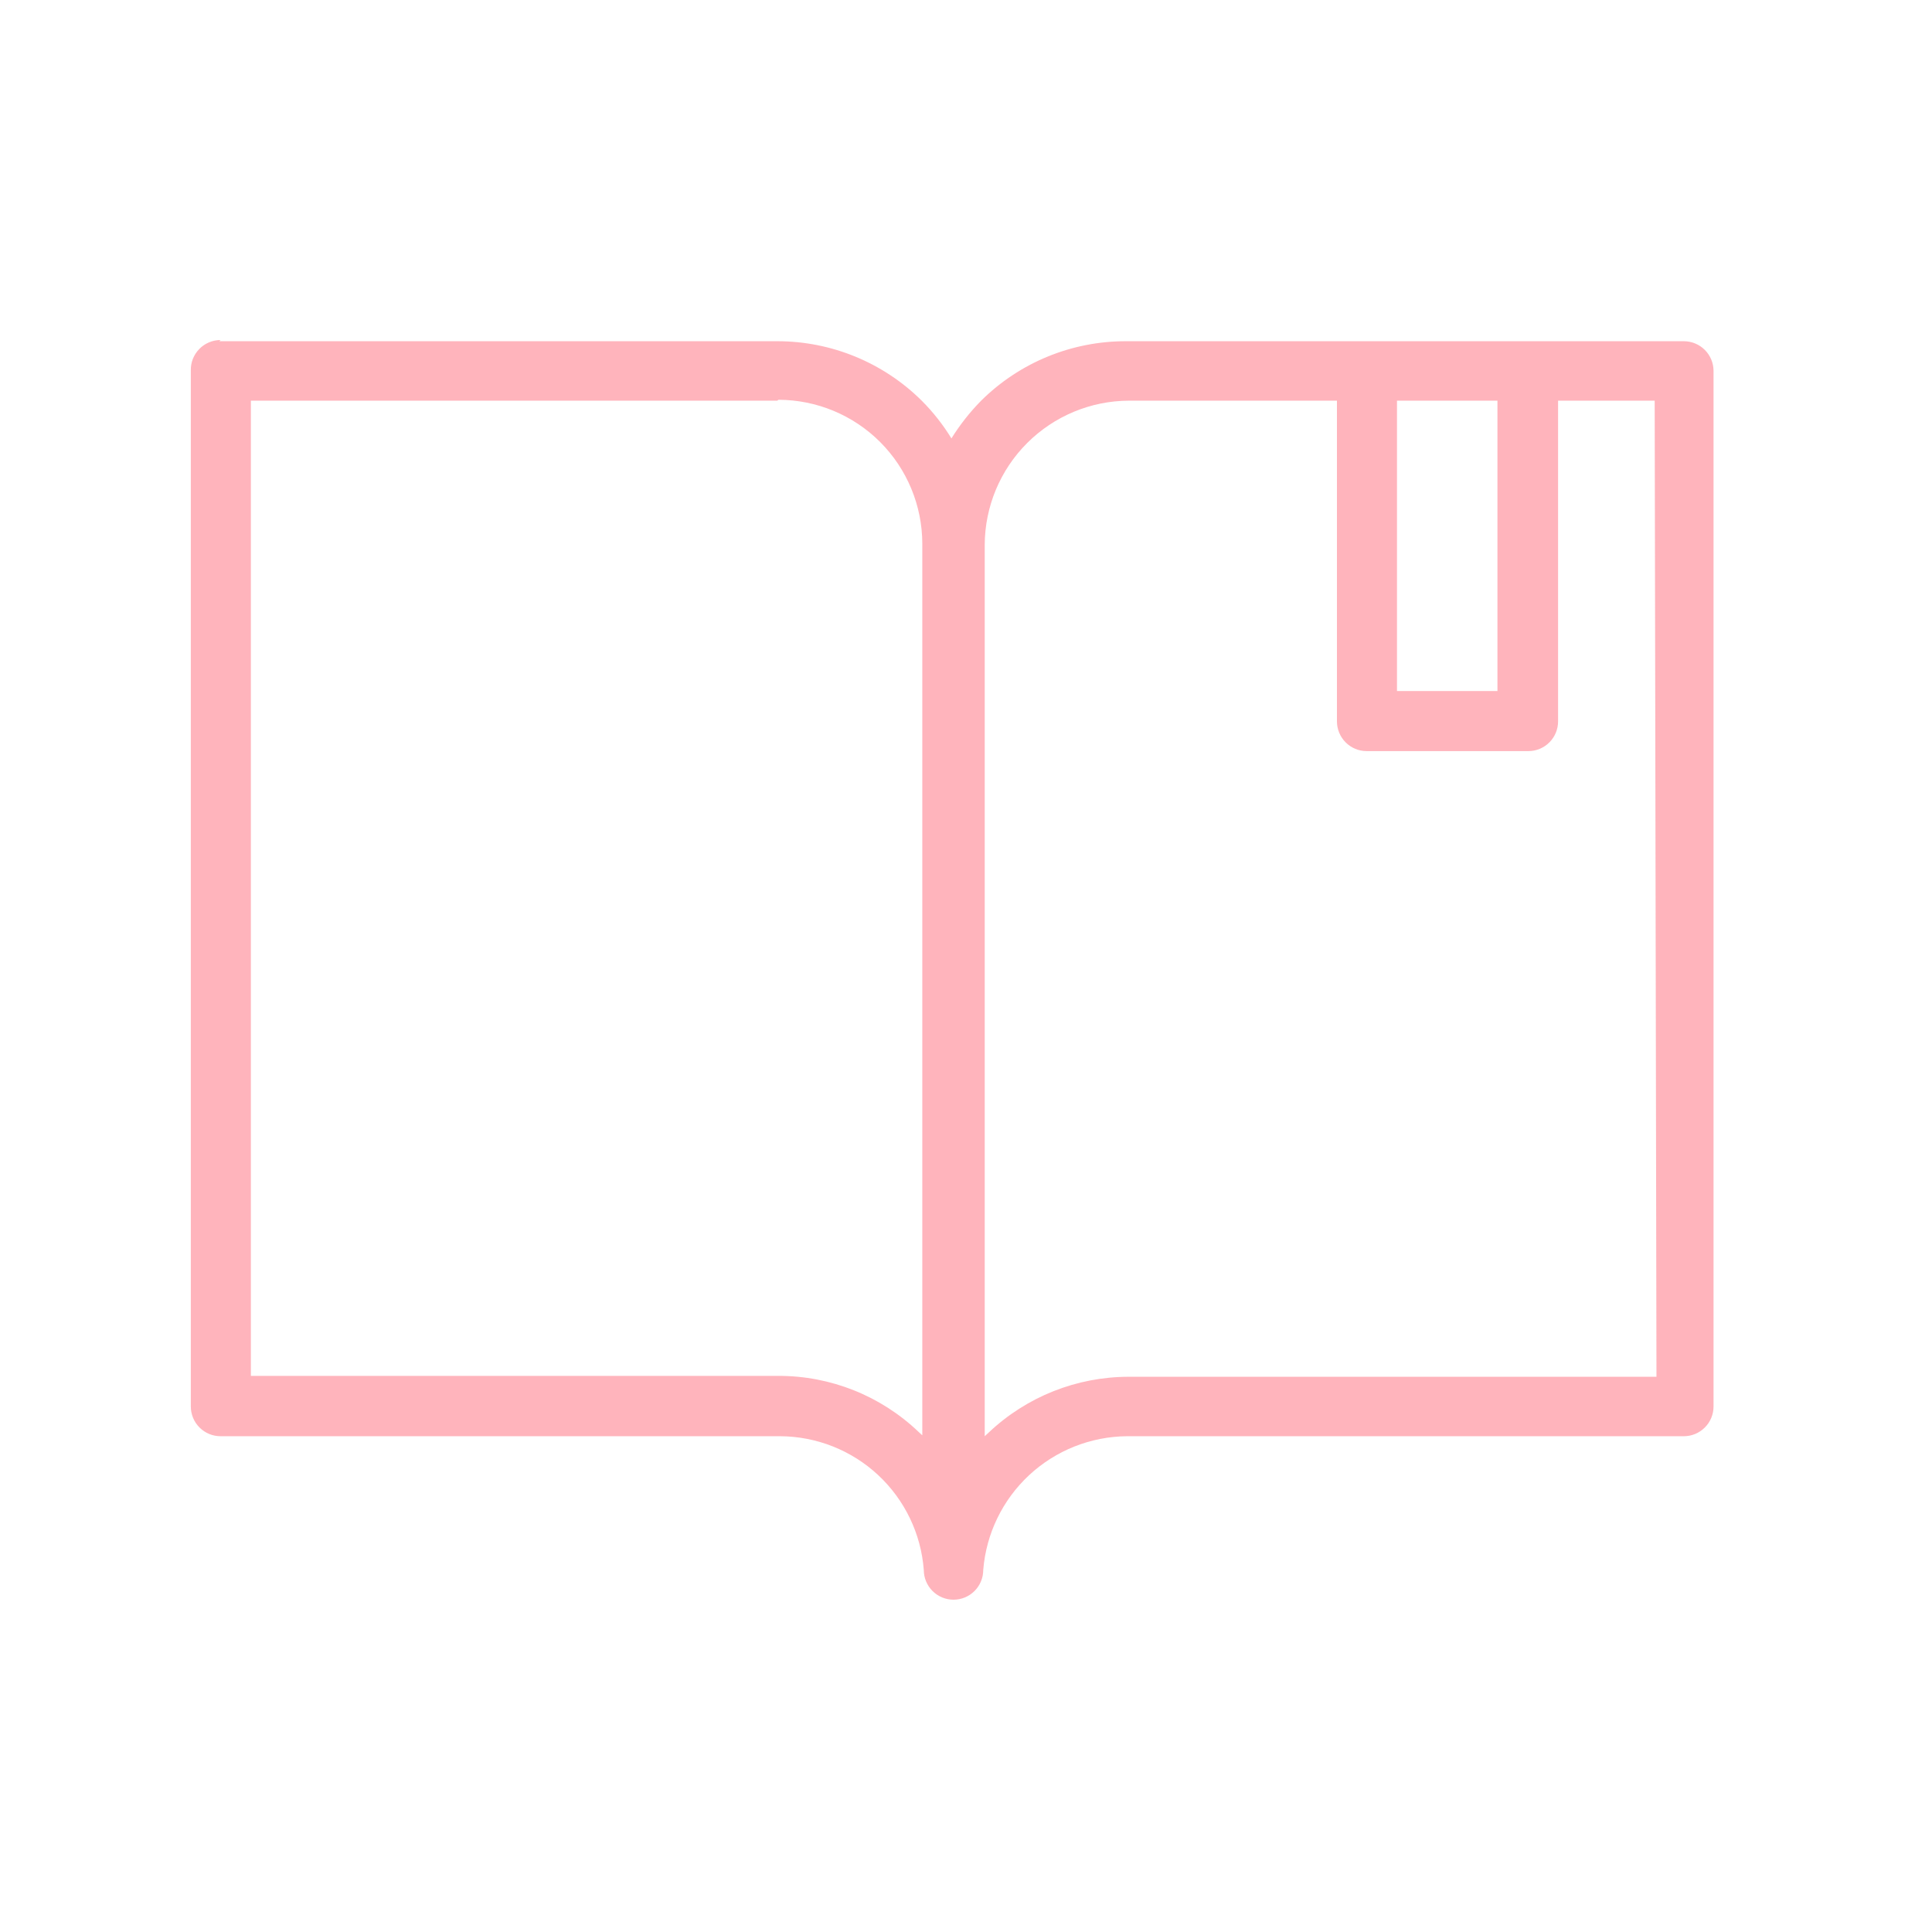
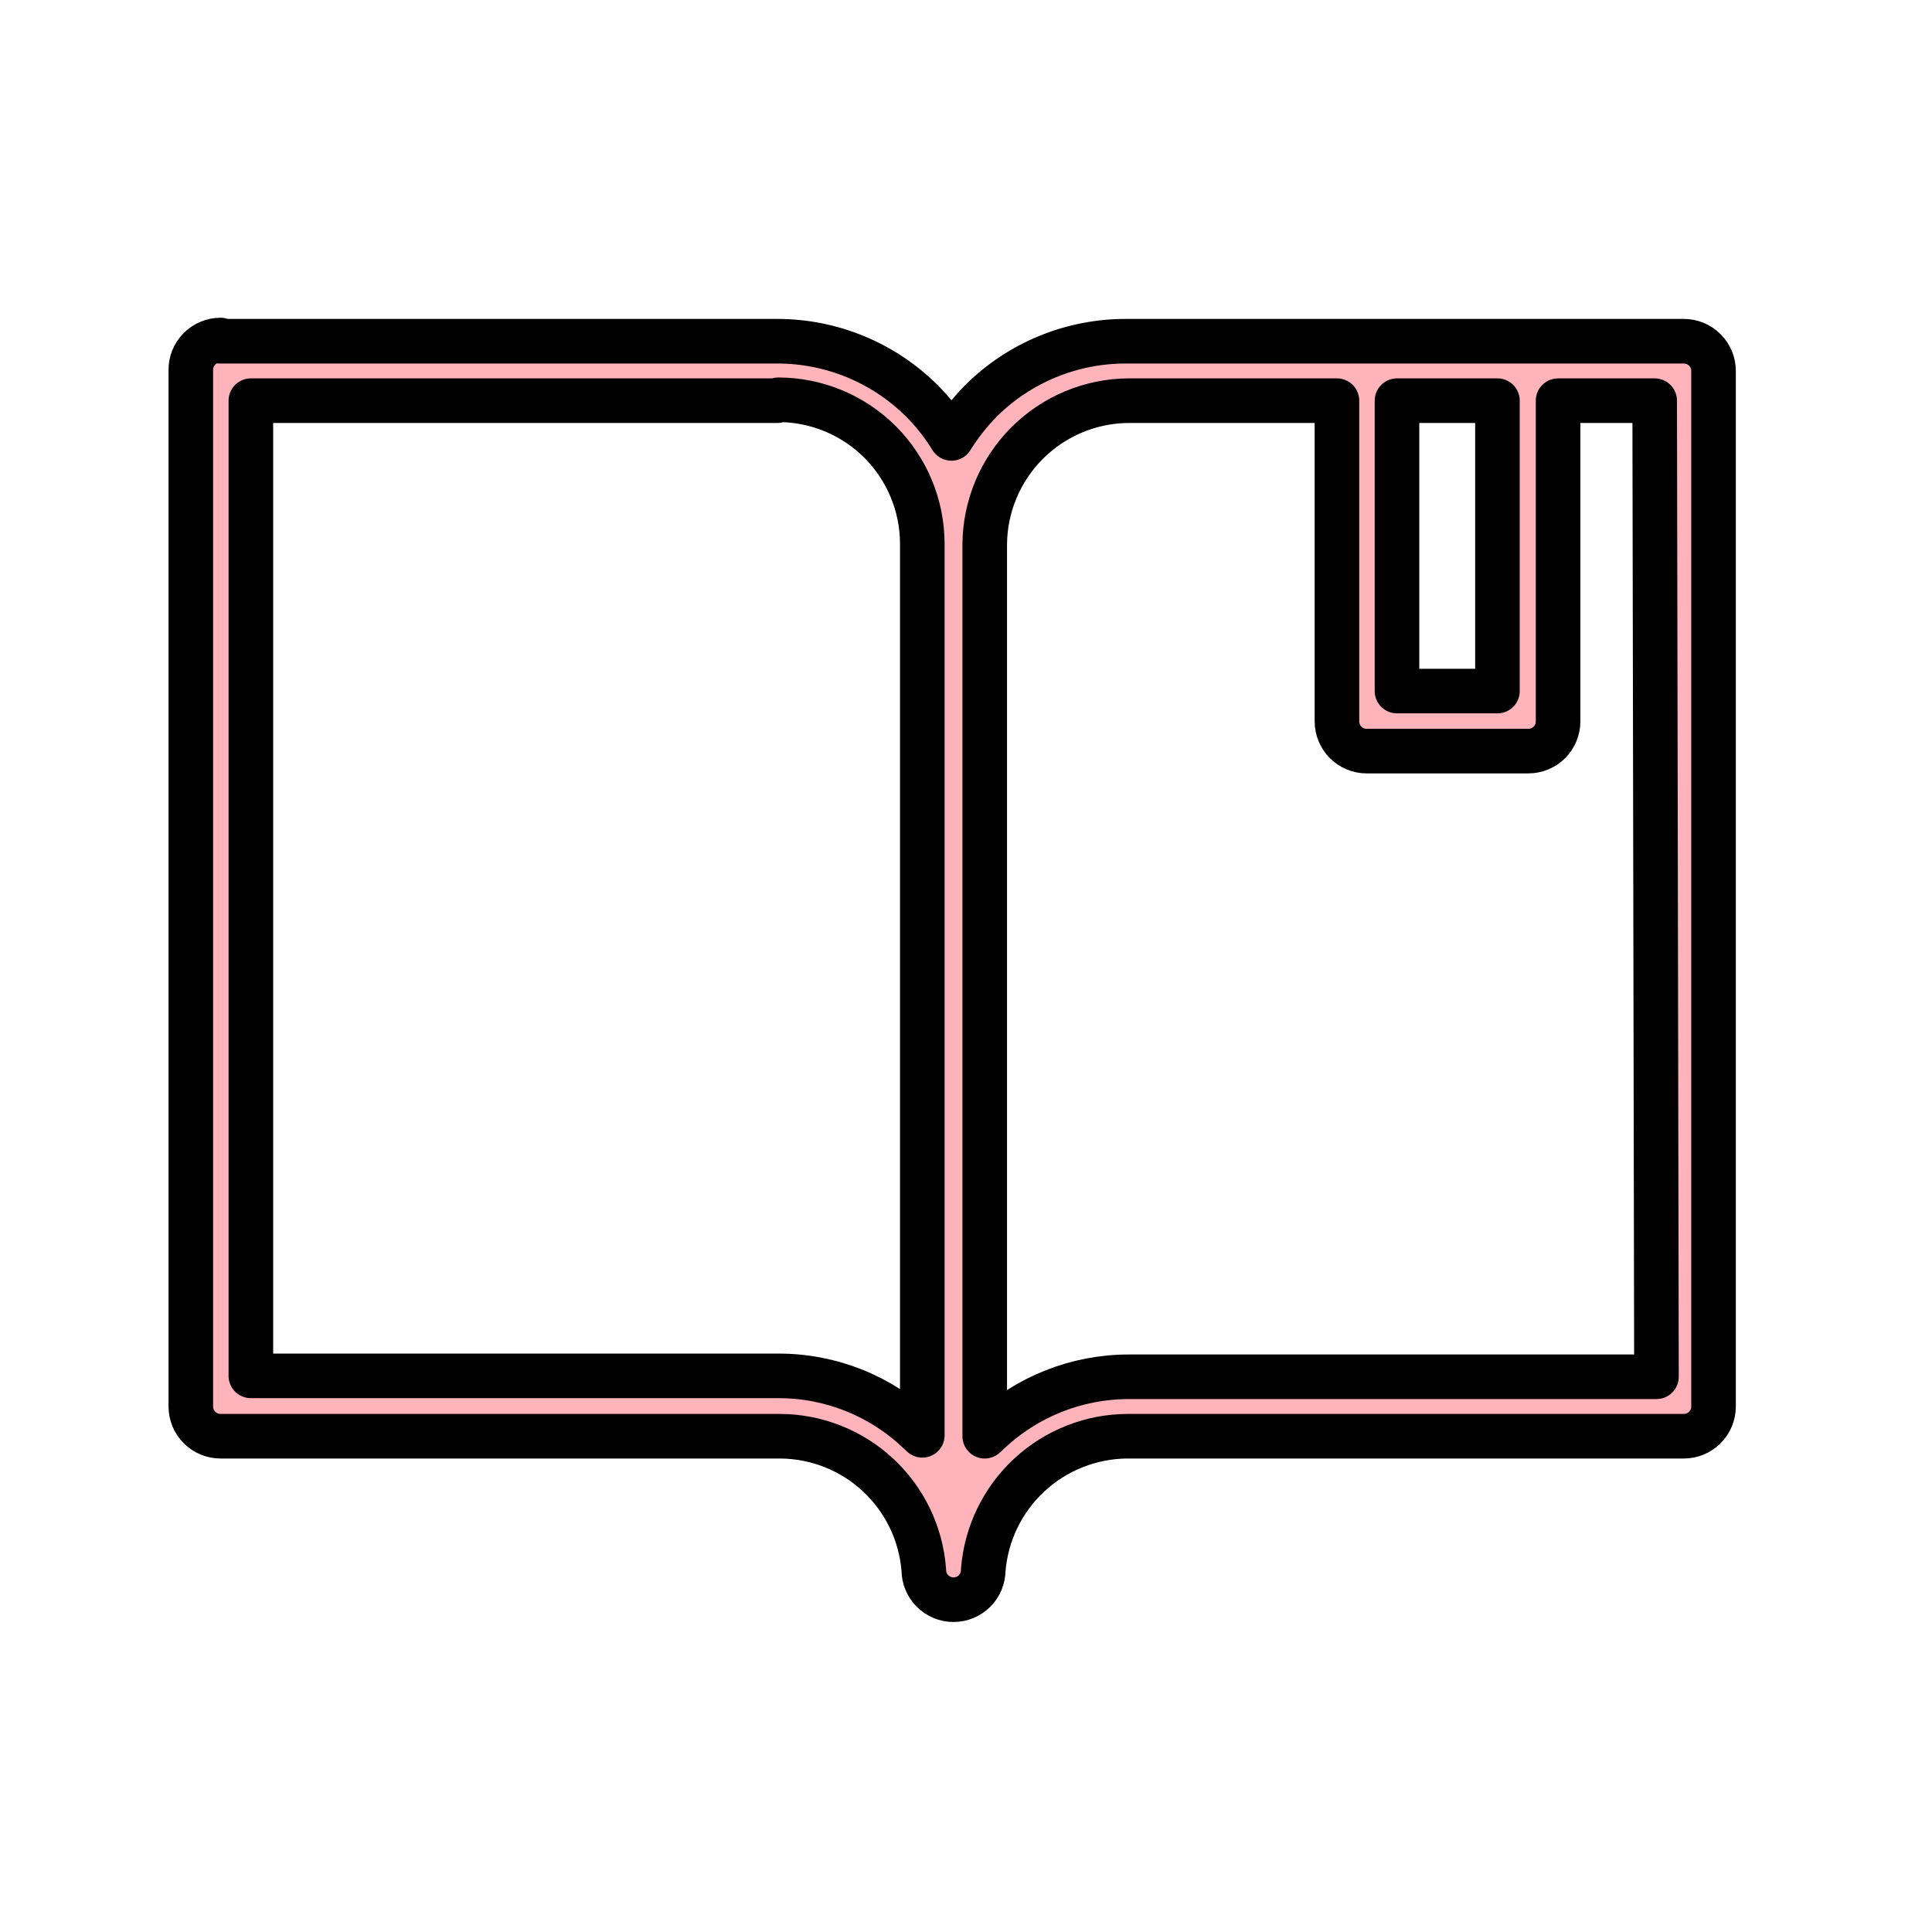
- <svg xmlns="http://www.w3.org/2000/svg" viewBox="0 0 65.0 65.0">
+ <svg xmlns="http://www.w3.org/2000/svg" stroke="black" stroke-width="1.5" stroke-linejoin="round" viewBox="0 0 65.0 65.0">
  <path d="M55.67 13.48H52.42V24.27C52.42 24.535 52.315 24.79 52.127 24.977C51.94 25.165 51.685 25.27 51.42 25.27H45.98C45.715 25.27 45.461 25.165 45.273 24.977C45.086 24.79 44.98 24.535 44.98 24.27V13.48H37.98C36.697 13.485 35.468 13.997 34.56 14.903C33.652 15.809 33.138 17.037 33.13 18.32V48.32L33.26 48.2C34.534 46.992 36.224 46.319 37.98 46.32H55.73L55.67 13.48ZM50.38 13.48H47V23.25H50.38V13.48ZM7.38 11.48H26.15C27.971 11.479 29.717 12.198 31.01 13.48C31.392 13.862 31.728 14.289 32.01 14.75C32.295 14.291 32.631 13.865 33.01 13.48C34.305 12.196 36.056 11.477 37.88 11.48H56.65C56.915 11.48 57.17 11.585 57.357 11.773C57.545 11.96 57.65 12.215 57.65 12.48V47.32C57.65 47.585 57.545 47.84 57.357 48.027C57.17 48.215 56.915 48.32 56.65 48.32H37.92C36.697 48.329 35.521 48.796 34.625 49.629C33.729 50.462 33.178 51.6 33.08 52.82C33.08 53.085 32.975 53.34 32.787 53.527C32.6 53.715 32.345 53.82 32.08 53.82C31.815 53.82 31.561 53.715 31.373 53.527C31.186 53.34 31.08 53.085 31.08 52.82C30.987 51.6 30.439 50.461 29.544 49.627C28.649 48.793 27.473 48.327 26.25 48.32H7.42C7.155 48.32 6.901 48.215 6.713 48.027C6.525 47.84 6.42 47.585 6.42 47.32V12.46C6.417 12.327 6.441 12.195 6.49 12.071C6.54 11.948 6.613 11.835 6.706 11.74C6.799 11.645 6.91 11.569 7.033 11.518C7.155 11.466 7.287 11.44 7.42 11.44L7.38 11.48ZM26.15 13.48H8.44V46.29H26.19C27.944 46.287 29.631 46.96 30.9 48.17L31.03 48.29V18.29C31.027 17.007 30.517 15.778 29.61 14.87C28.703 13.963 27.473 13.453 26.19 13.45L26.15 13.48Z" fill="#ff8b97a5" />
</svg>
